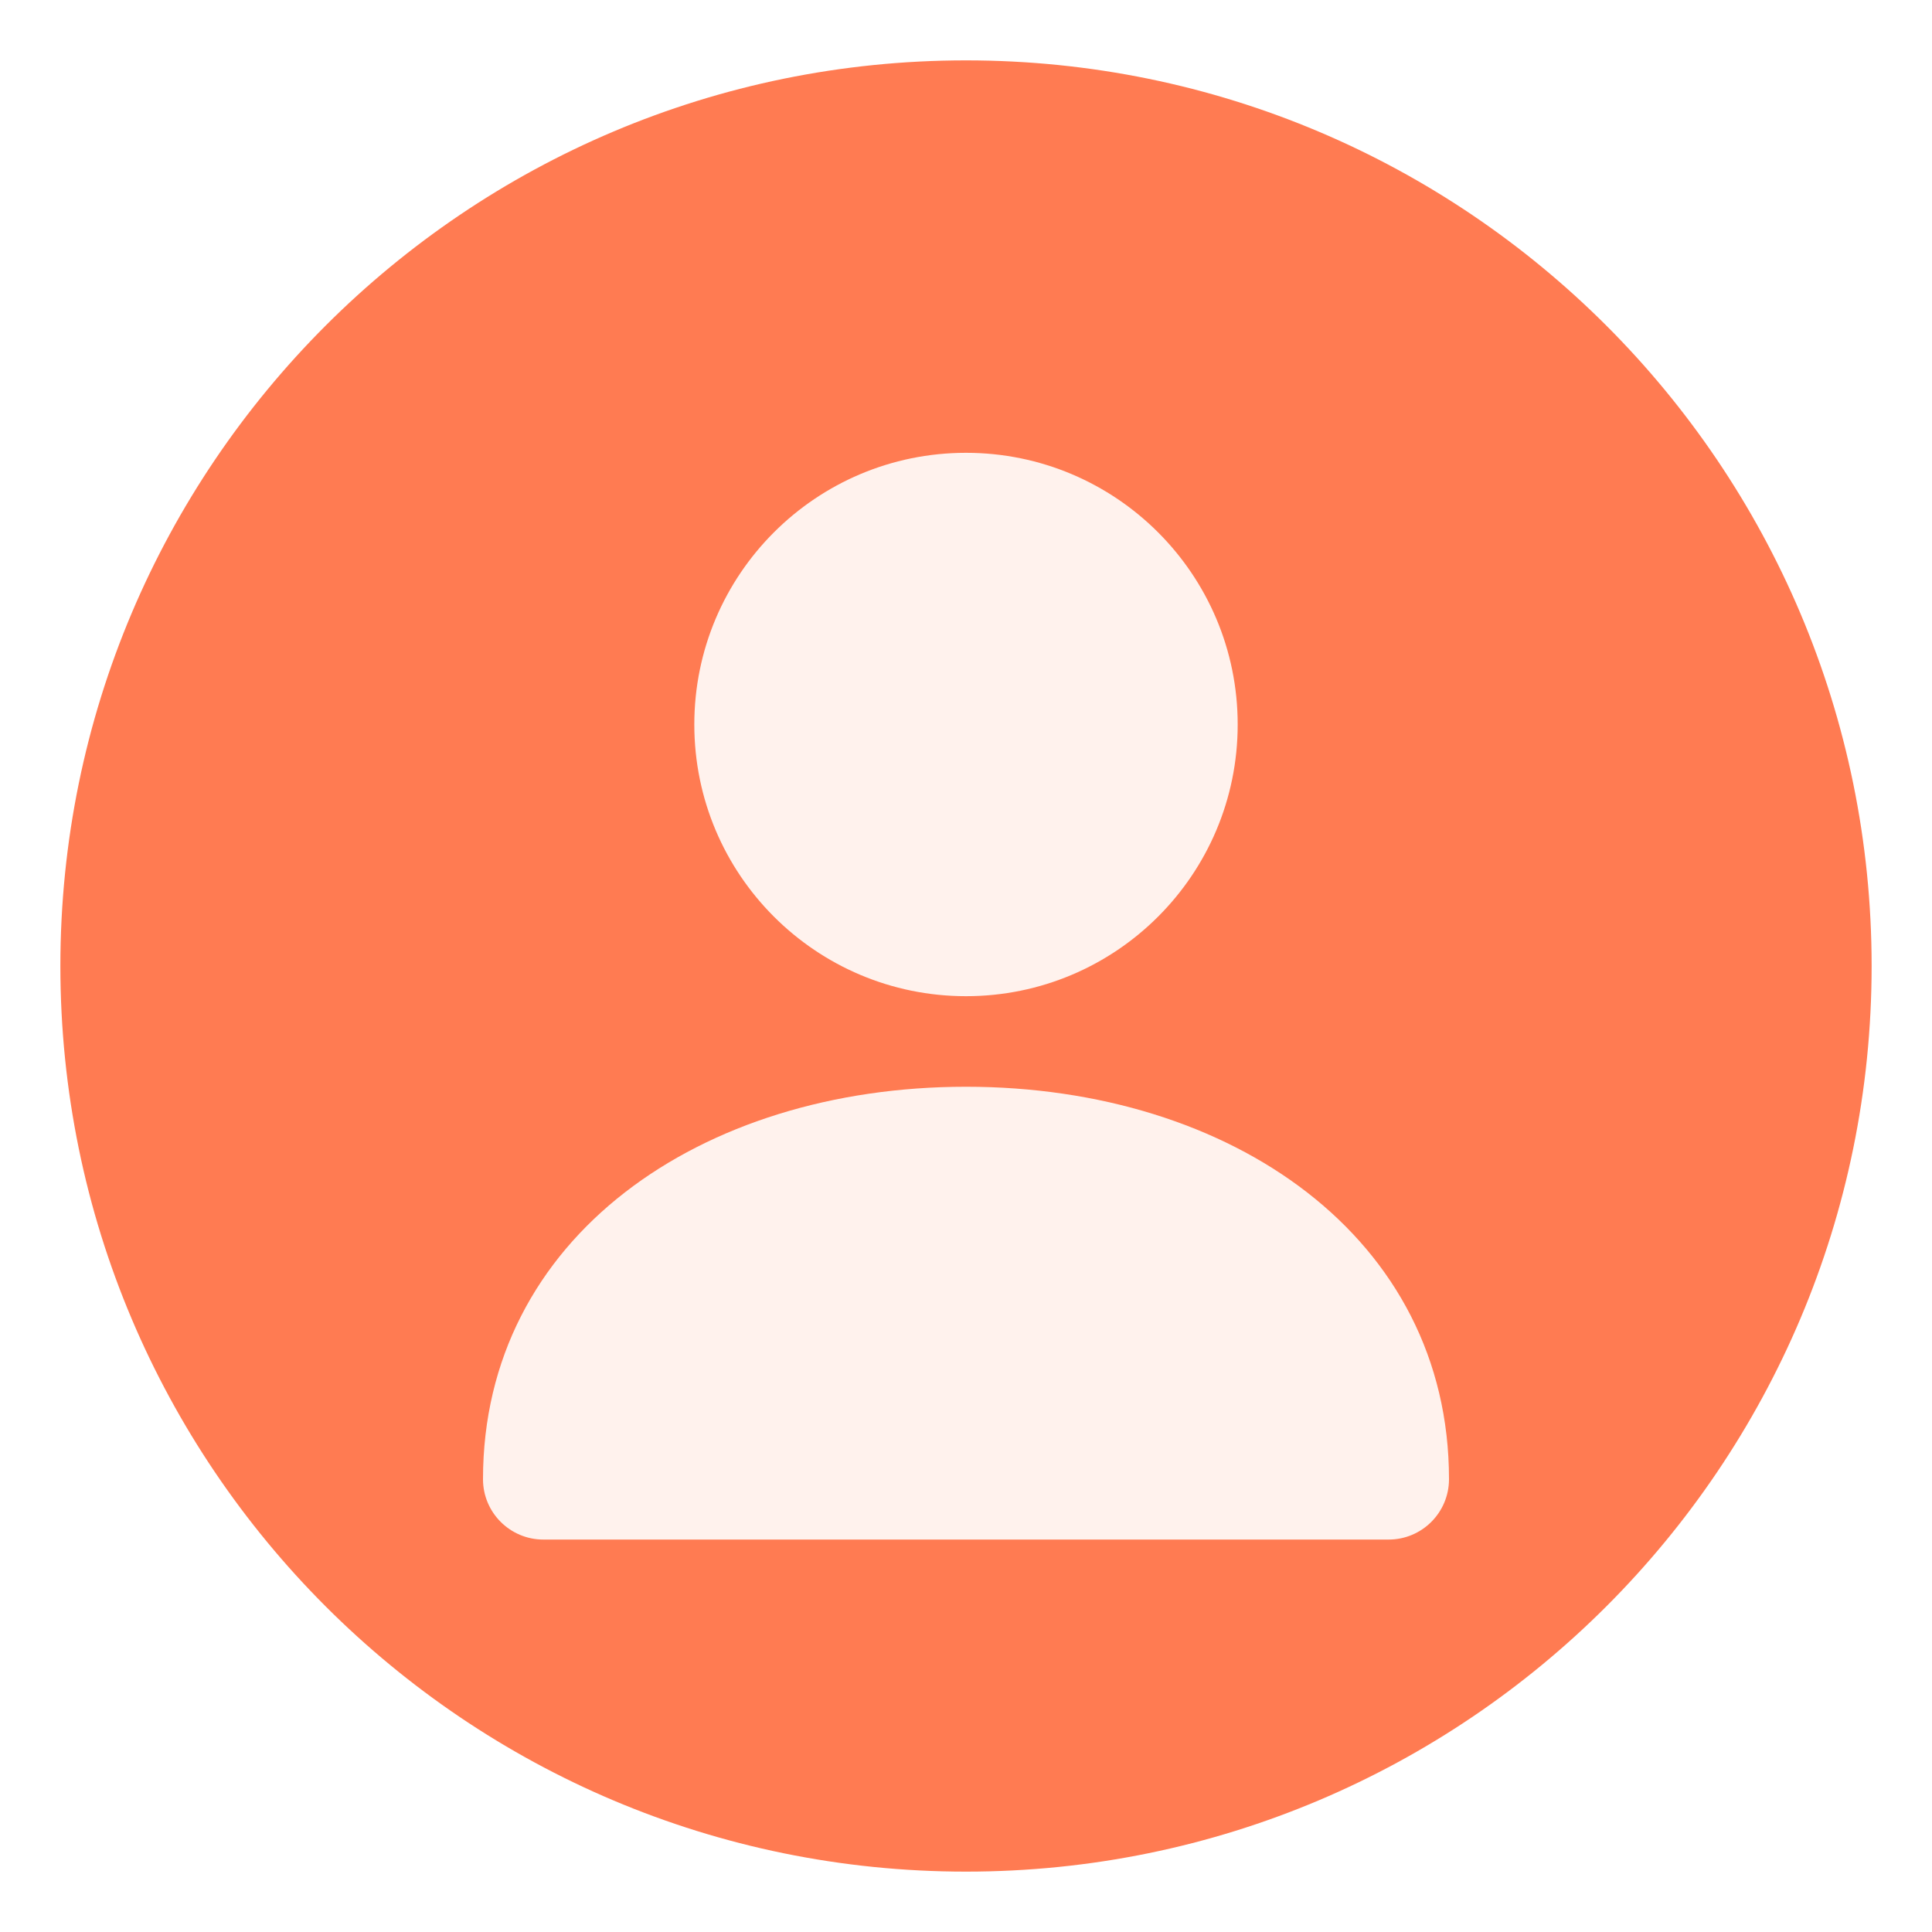
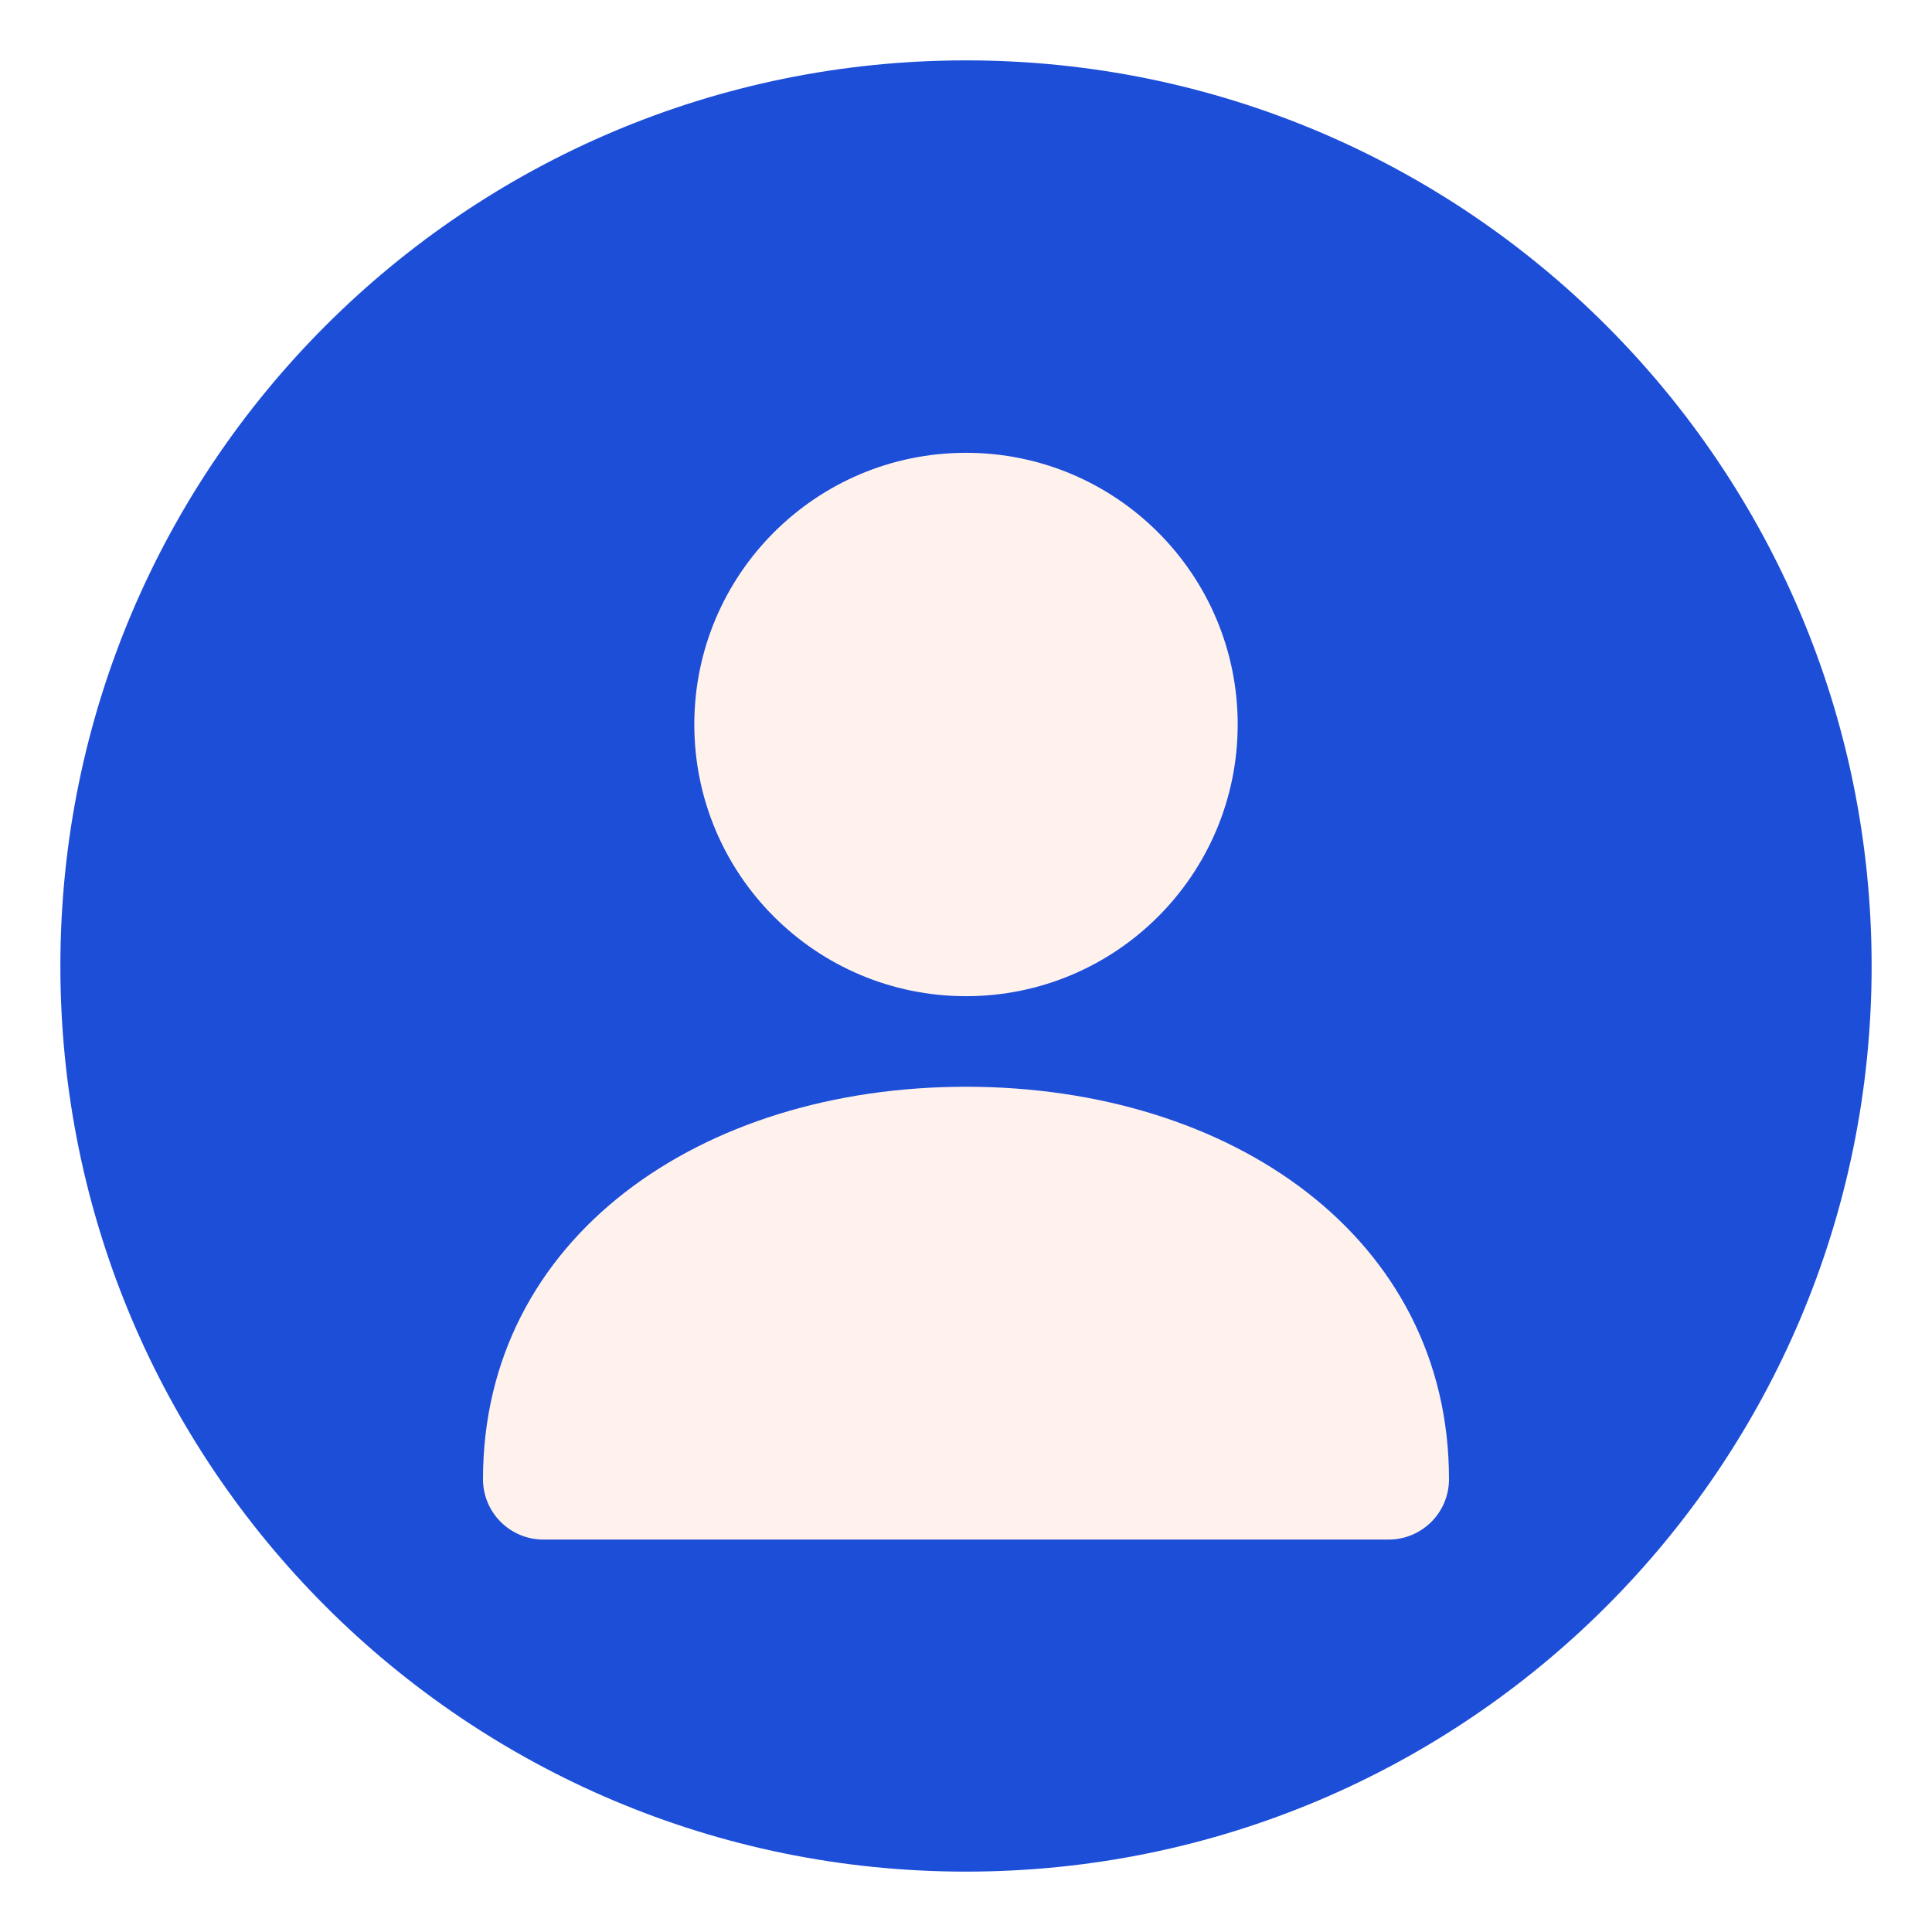
<svg xmlns="http://www.w3.org/2000/svg" width="32" height="32" viewBox="0 0 32 32">
-   <circle cx="16" cy="16" r="15" fill="#FF7B52" />
+   <circle cx="16" cy="16" r="15" fill="#1D4ED8" />
  <circle cx="16" cy="12" r="4.5" fill="#FFF2ED" />
  <path d="M8 24.5c0-4 3.6-6.5 8-6.5s8 2.5 8 6.5a1 1 0 0 1-1 1H9a1 1 0 0 1-1-1z" fill="#FFF2ED" />
</svg>
